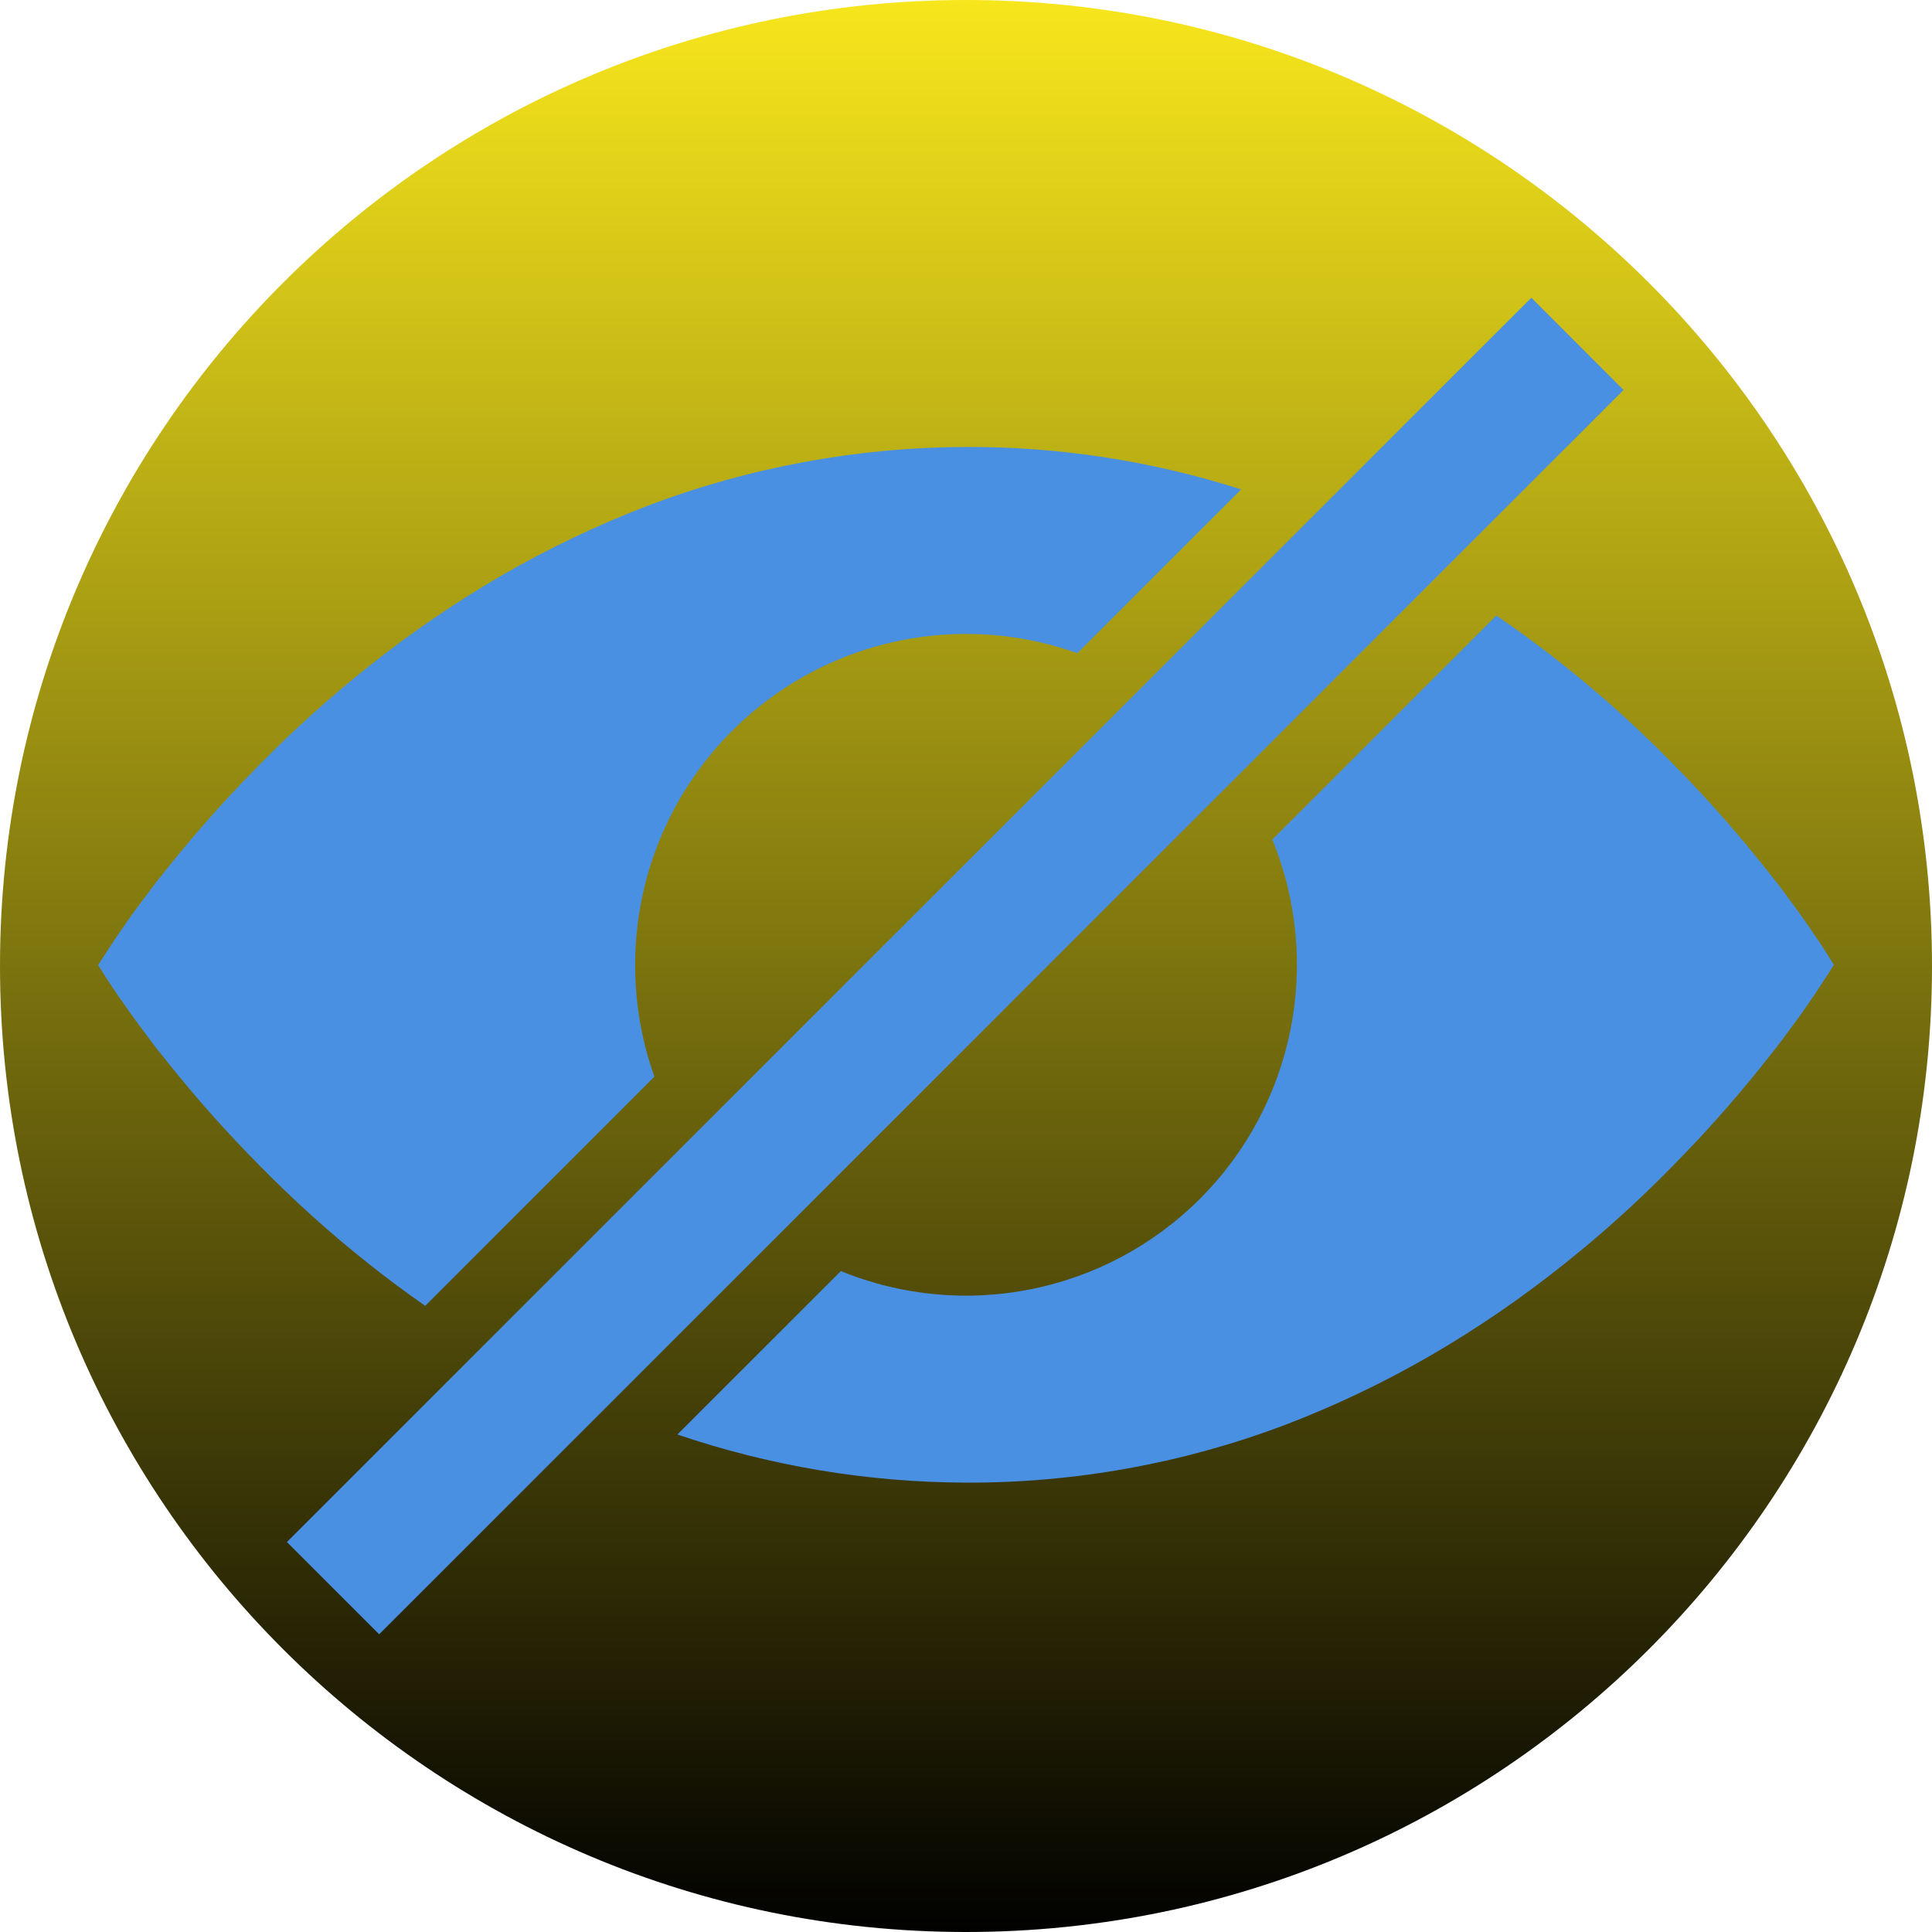
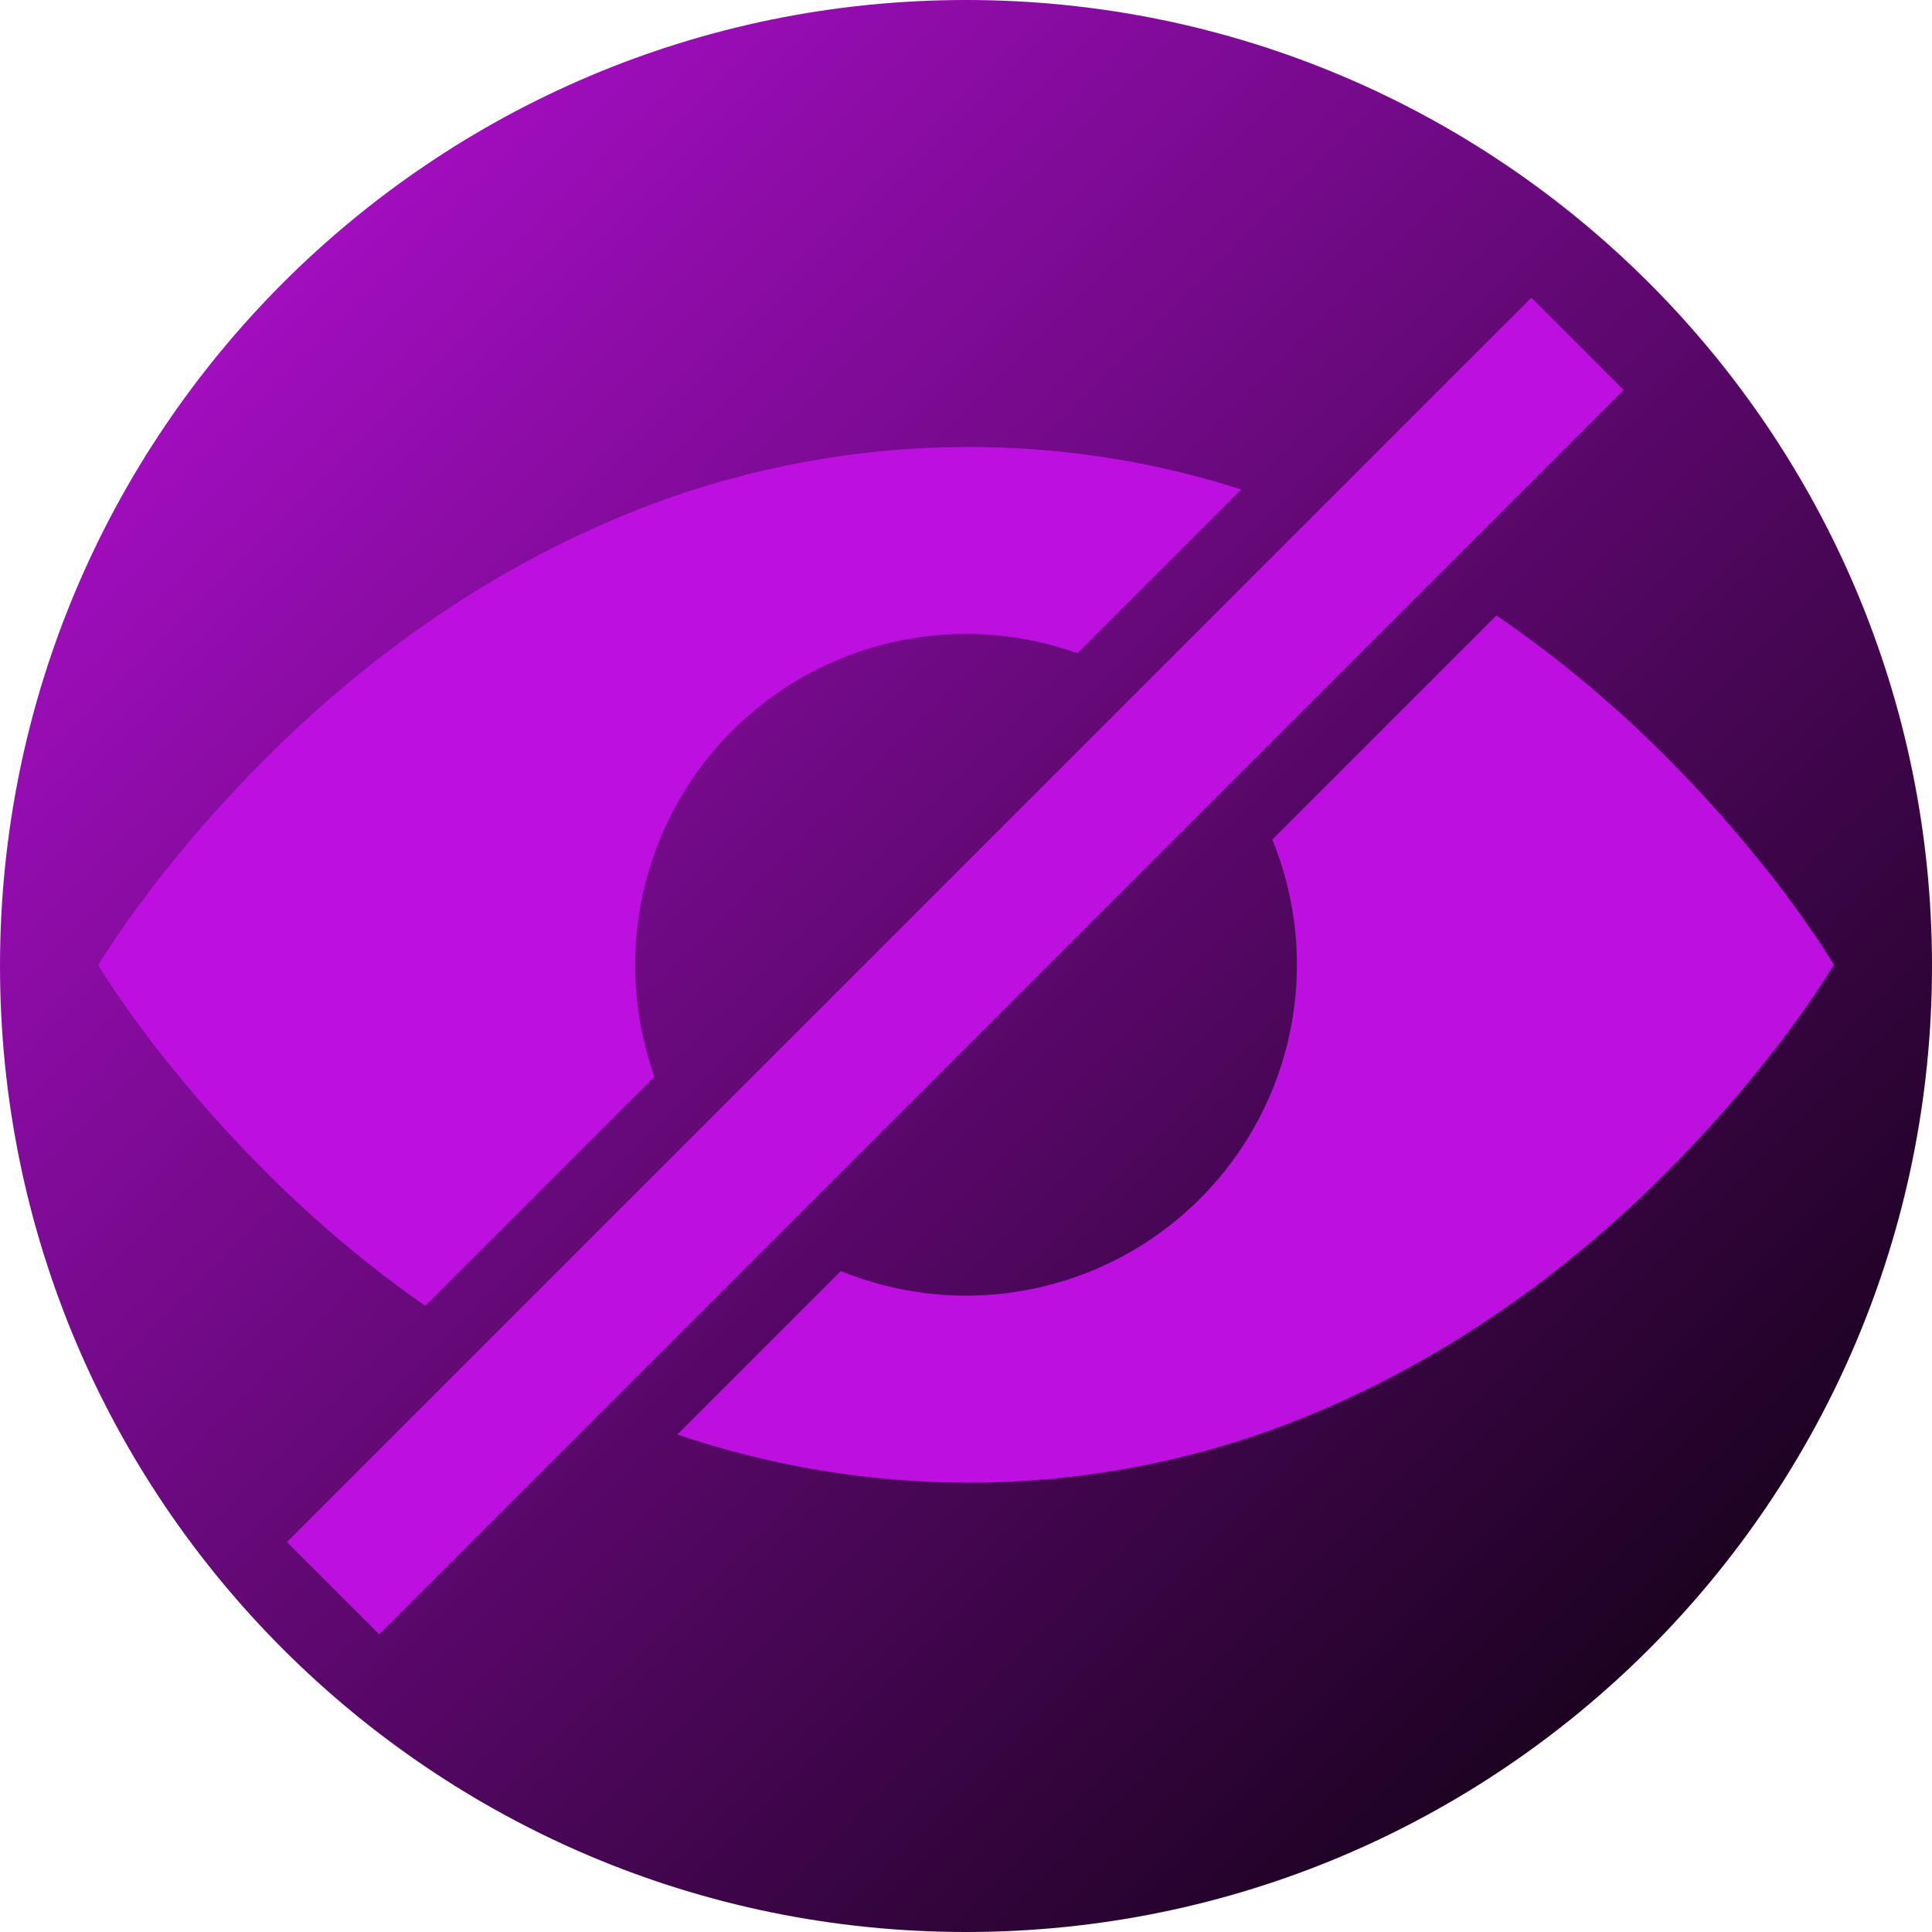
<svg xmlns="http://www.w3.org/2000/svg" viewBox="0 0 512 512" style="height: 512px; width: 512px;">
  <defs>
-     <linearGradient x1="0" x2="0" y1="0" y2="1" id="skoll-sight-disabled-gradient-0">
-       <stop offset="0%" stop-color="#f8e71c" stop-opacity="1" />
-       <stop offset="100%" stop-color="#000" stop-opacity="1" />
+     <linearGradient x1="0" x2="1" y1="0" y2="1" id="skoll-sight-disabled-gradient-0">
+       <stop offset="0%" stop-color="#bd10e0" stop-opacity="1" />
+       <stop offset="100%" stop-color="#000000" stop-opacity="1" />
    </linearGradient>
  </defs>
  <circle cx="256" cy="256" r="256" fill="url(#skoll-sight-disabled-gradient-0)" />
  <g class="" transform="translate(0,0)" style="">
-     <path d="M405.822 78.899l24.444 24.444L100.485 433.1 76.04 408.657zM168.32 255.677a87.704 87.704 0 0 1 117.196-82.575l43.402-43.402A236.362 236.362 0 0 0 256 118.452a239.715 239.715 0 0 0-84.454 15.616 270.752 270.752 0 0 0-38.861 18.59 293.179 293.179 0 0 0-34.816 23.821 311.884 311.884 0 0 0-29.423 26.507 336.397 336.397 0 0 0-22.681 25.355l-4.46 5.554-3.93 5.267c-2.443 3.204-4.518 6.224-6.2 8.678-1.683 2.455-2.974 4.541-3.85 5.855L26 255.758l1.325 2.063c.876 1.325 2.167 3.457 3.85 5.854 1.682 2.398 3.757 5.475 6.2 8.679l3.93 5.266 4.46 5.555a336.397 336.397 0 0 0 22.68 25.355 311.895 311.895 0 0 0 29.424 26.507q7.145 5.67 14.82 11.018l60.736-60.736a87.508 87.508 0 0 1-5.106-29.642zm316.367-2.086c-.876-1.337-2.166-3.515-3.85-5.889-1.682-2.374-3.756-5.509-6.2-8.736-2.443-3.457-5.255-6.995-8.39-10.867a339.52 339.52 0 0 0-22.68-25.459 311.768 311.768 0 0 0-29.423-26.564 306.188 306.188 0 0 0-17.587-12.954l-59.375 59.375a87.692 87.692 0 0 1-114.35 114.35l-43.31 43.31A240.015 240.015 0 0 0 256 392.913a236.834 236.834 0 0 0 84.454-15.258 269.046 269.046 0 0 0 38.861-18.544 290.32 290.32 0 0 0 34.816-23.822 311.768 311.768 0 0 0 29.423-26.564 339.52 339.52 0 0 0 22.681-25.458c3.146-3.884 5.947-7.457 8.39-10.868 2.443-3.227 4.518-6.247 6.2-8.736 1.683-2.49 2.974-4.61 3.85-5.89L486 255.69z" fill="#4a90e2" fill-opacity="1" />
+     <path d="M405.822 78.899l24.444 24.444L100.485 433.1 76.04 408.657zM168.32 255.677a87.704 87.704 0 0 1 117.196-82.575l43.402-43.402A236.362 236.362 0 0 0 256 118.452a239.715 239.715 0 0 0-84.454 15.616 270.752 270.752 0 0 0-38.861 18.59 293.179 293.179 0 0 0-34.816 23.821 311.884 311.884 0 0 0-29.423 26.507 336.397 336.397 0 0 0-22.681 25.355l-4.46 5.554-3.93 5.267c-2.443 3.204-4.518 6.224-6.2 8.678-1.683 2.455-2.974 4.541-3.85 5.855L26 255.758l1.325 2.063c.876 1.325 2.167 3.457 3.85 5.854 1.682 2.398 3.757 5.475 6.2 8.679l3.93 5.266 4.46 5.555a336.397 336.397 0 0 0 22.68 25.355 311.895 311.895 0 0 0 29.424 26.507q7.145 5.67 14.82 11.018l60.736-60.736a87.508 87.508 0 0 1-5.106-29.642zm316.367-2.086c-.876-1.337-2.166-3.515-3.85-5.889-1.682-2.374-3.756-5.509-6.2-8.736-2.443-3.457-5.255-6.995-8.39-10.867a339.52 339.52 0 0 0-22.68-25.459 311.768 311.768 0 0 0-29.423-26.564 306.188 306.188 0 0 0-17.587-12.954l-59.375 59.375a87.692 87.692 0 0 1-114.35 114.35l-43.31 43.31A240.015 240.015 0 0 0 256 392.913a236.834 236.834 0 0 0 84.454-15.258 269.046 269.046 0 0 0 38.861-18.544 290.32 290.32 0 0 0 34.816-23.822 311.768 311.768 0 0 0 29.423-26.564 339.52 339.52 0 0 0 22.681-25.458c3.146-3.884 5.947-7.457 8.39-10.868 2.443-3.227 4.518-6.247 6.2-8.736 1.683-2.49 2.974-4.61 3.85-5.89L486 255.69z" fill="#bd10e0" fill-opacity="1" />
  </g>
</svg>
